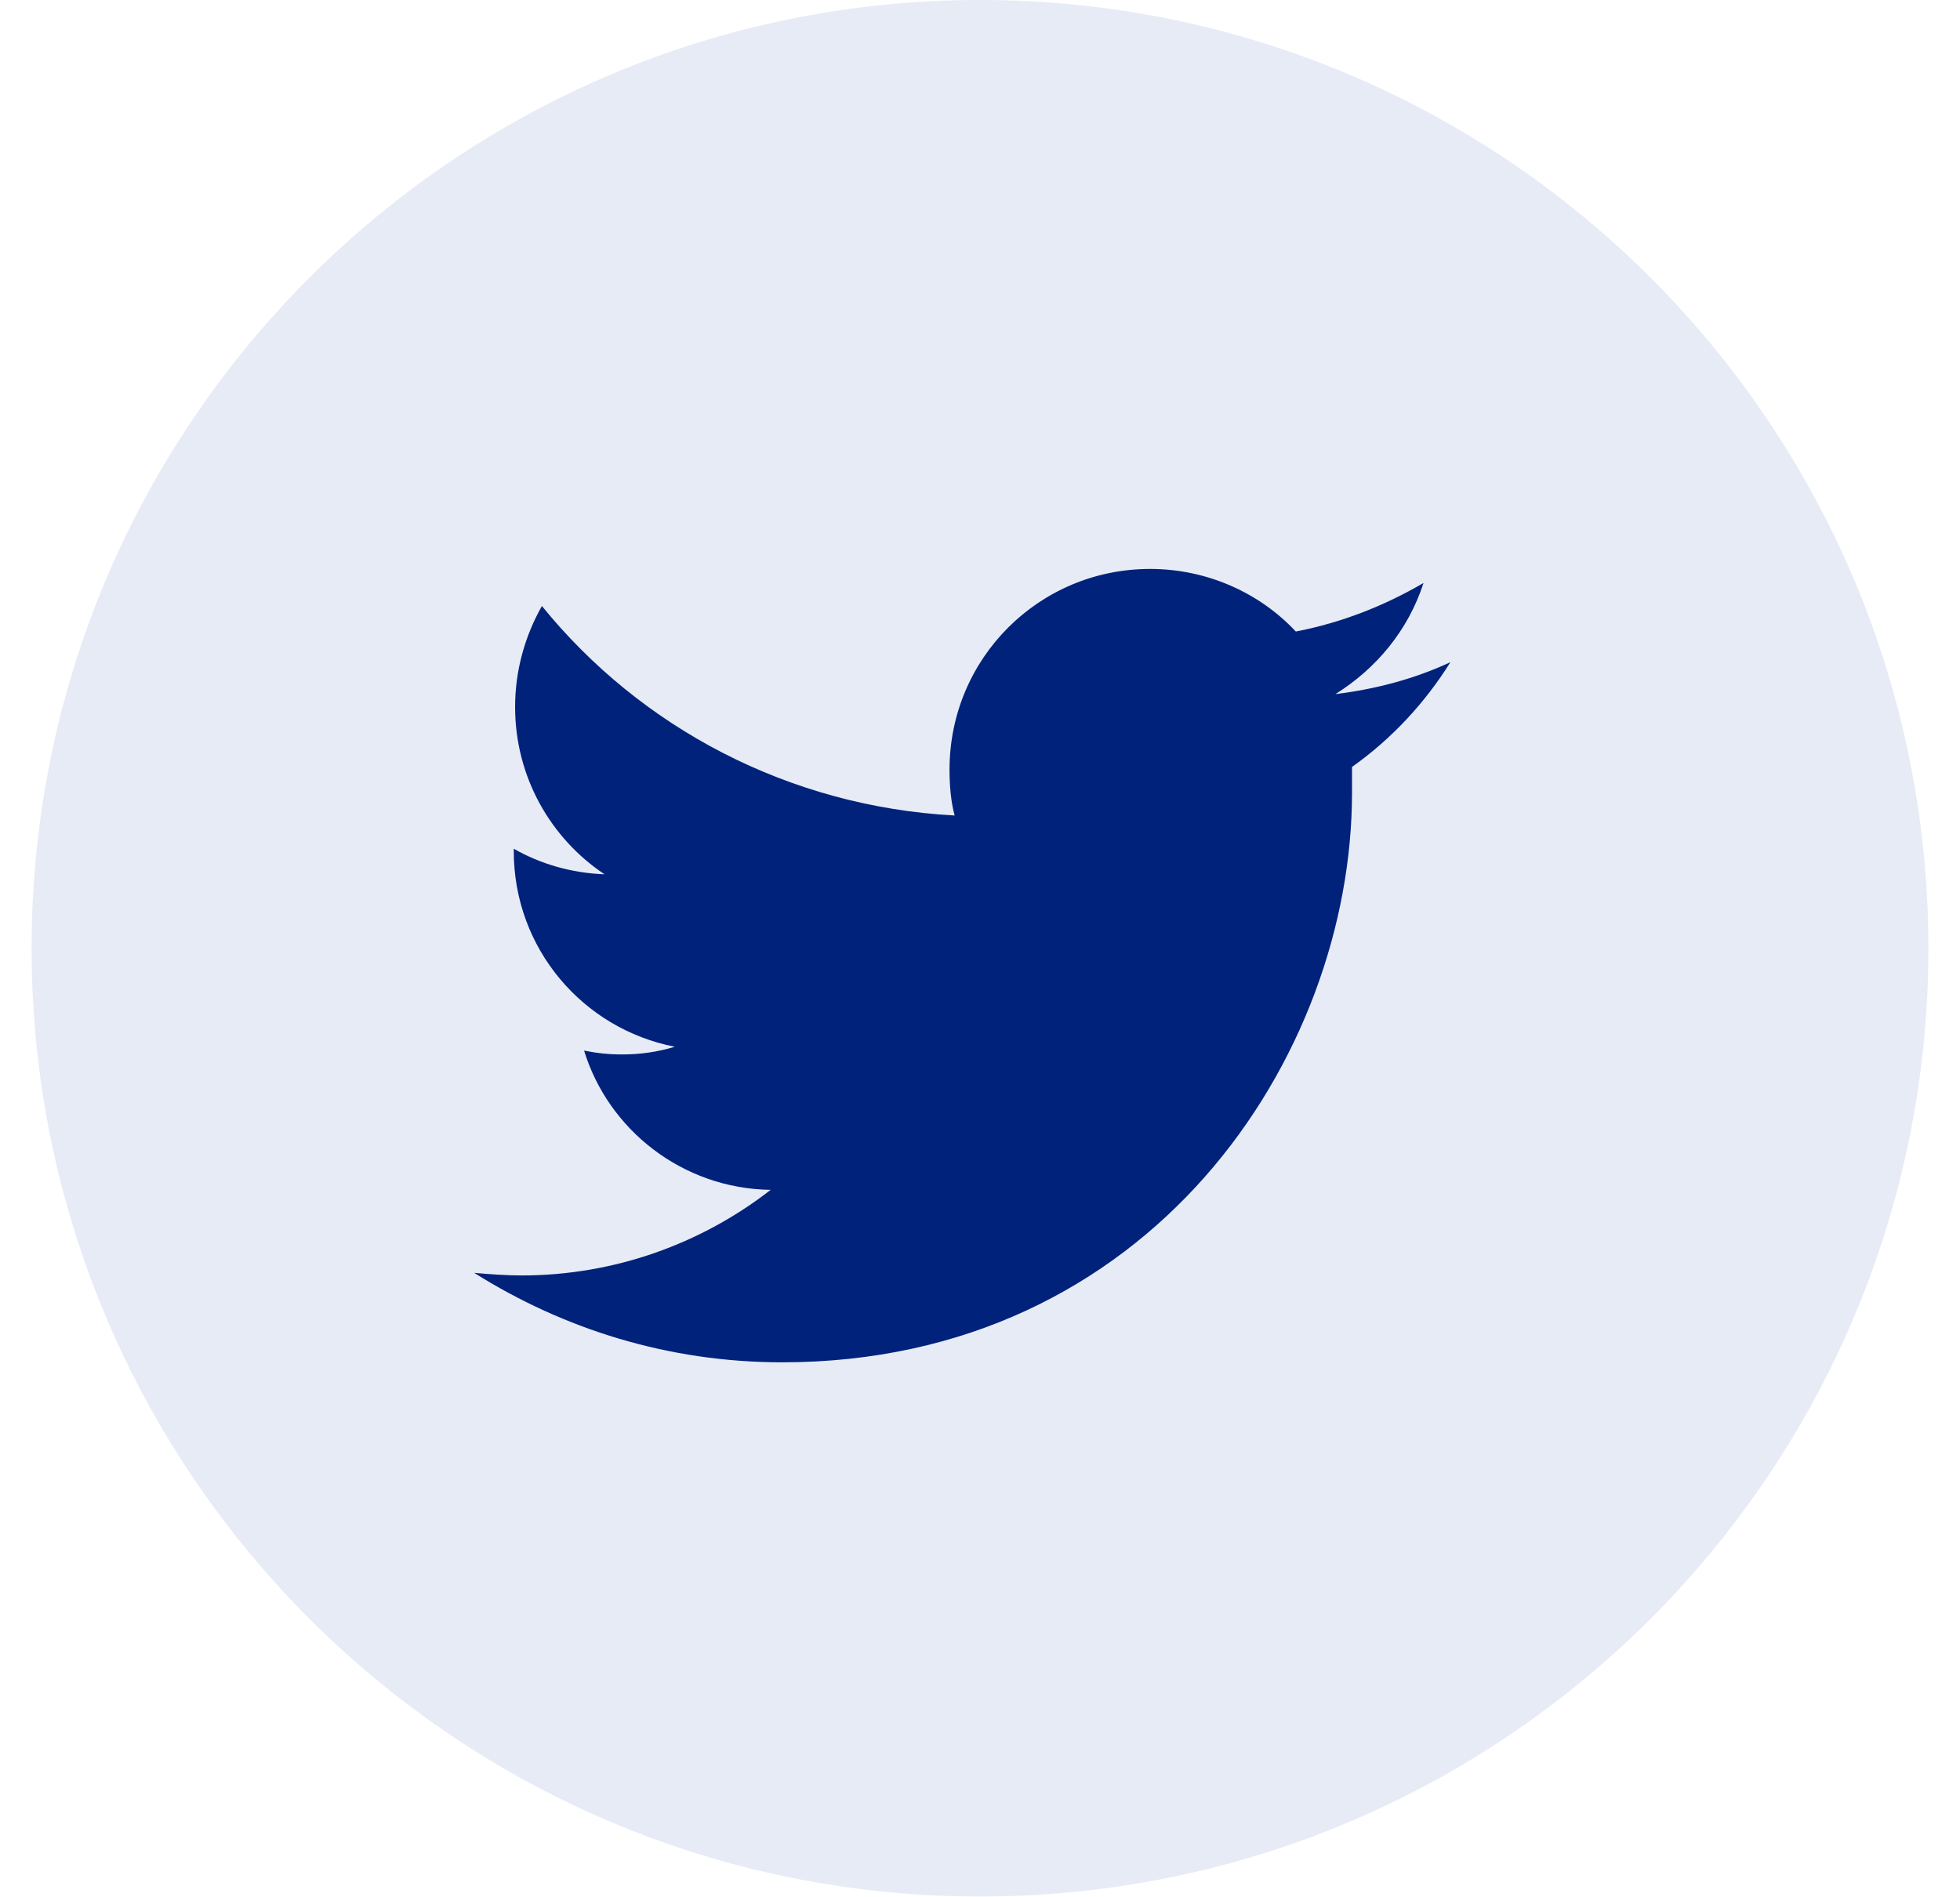
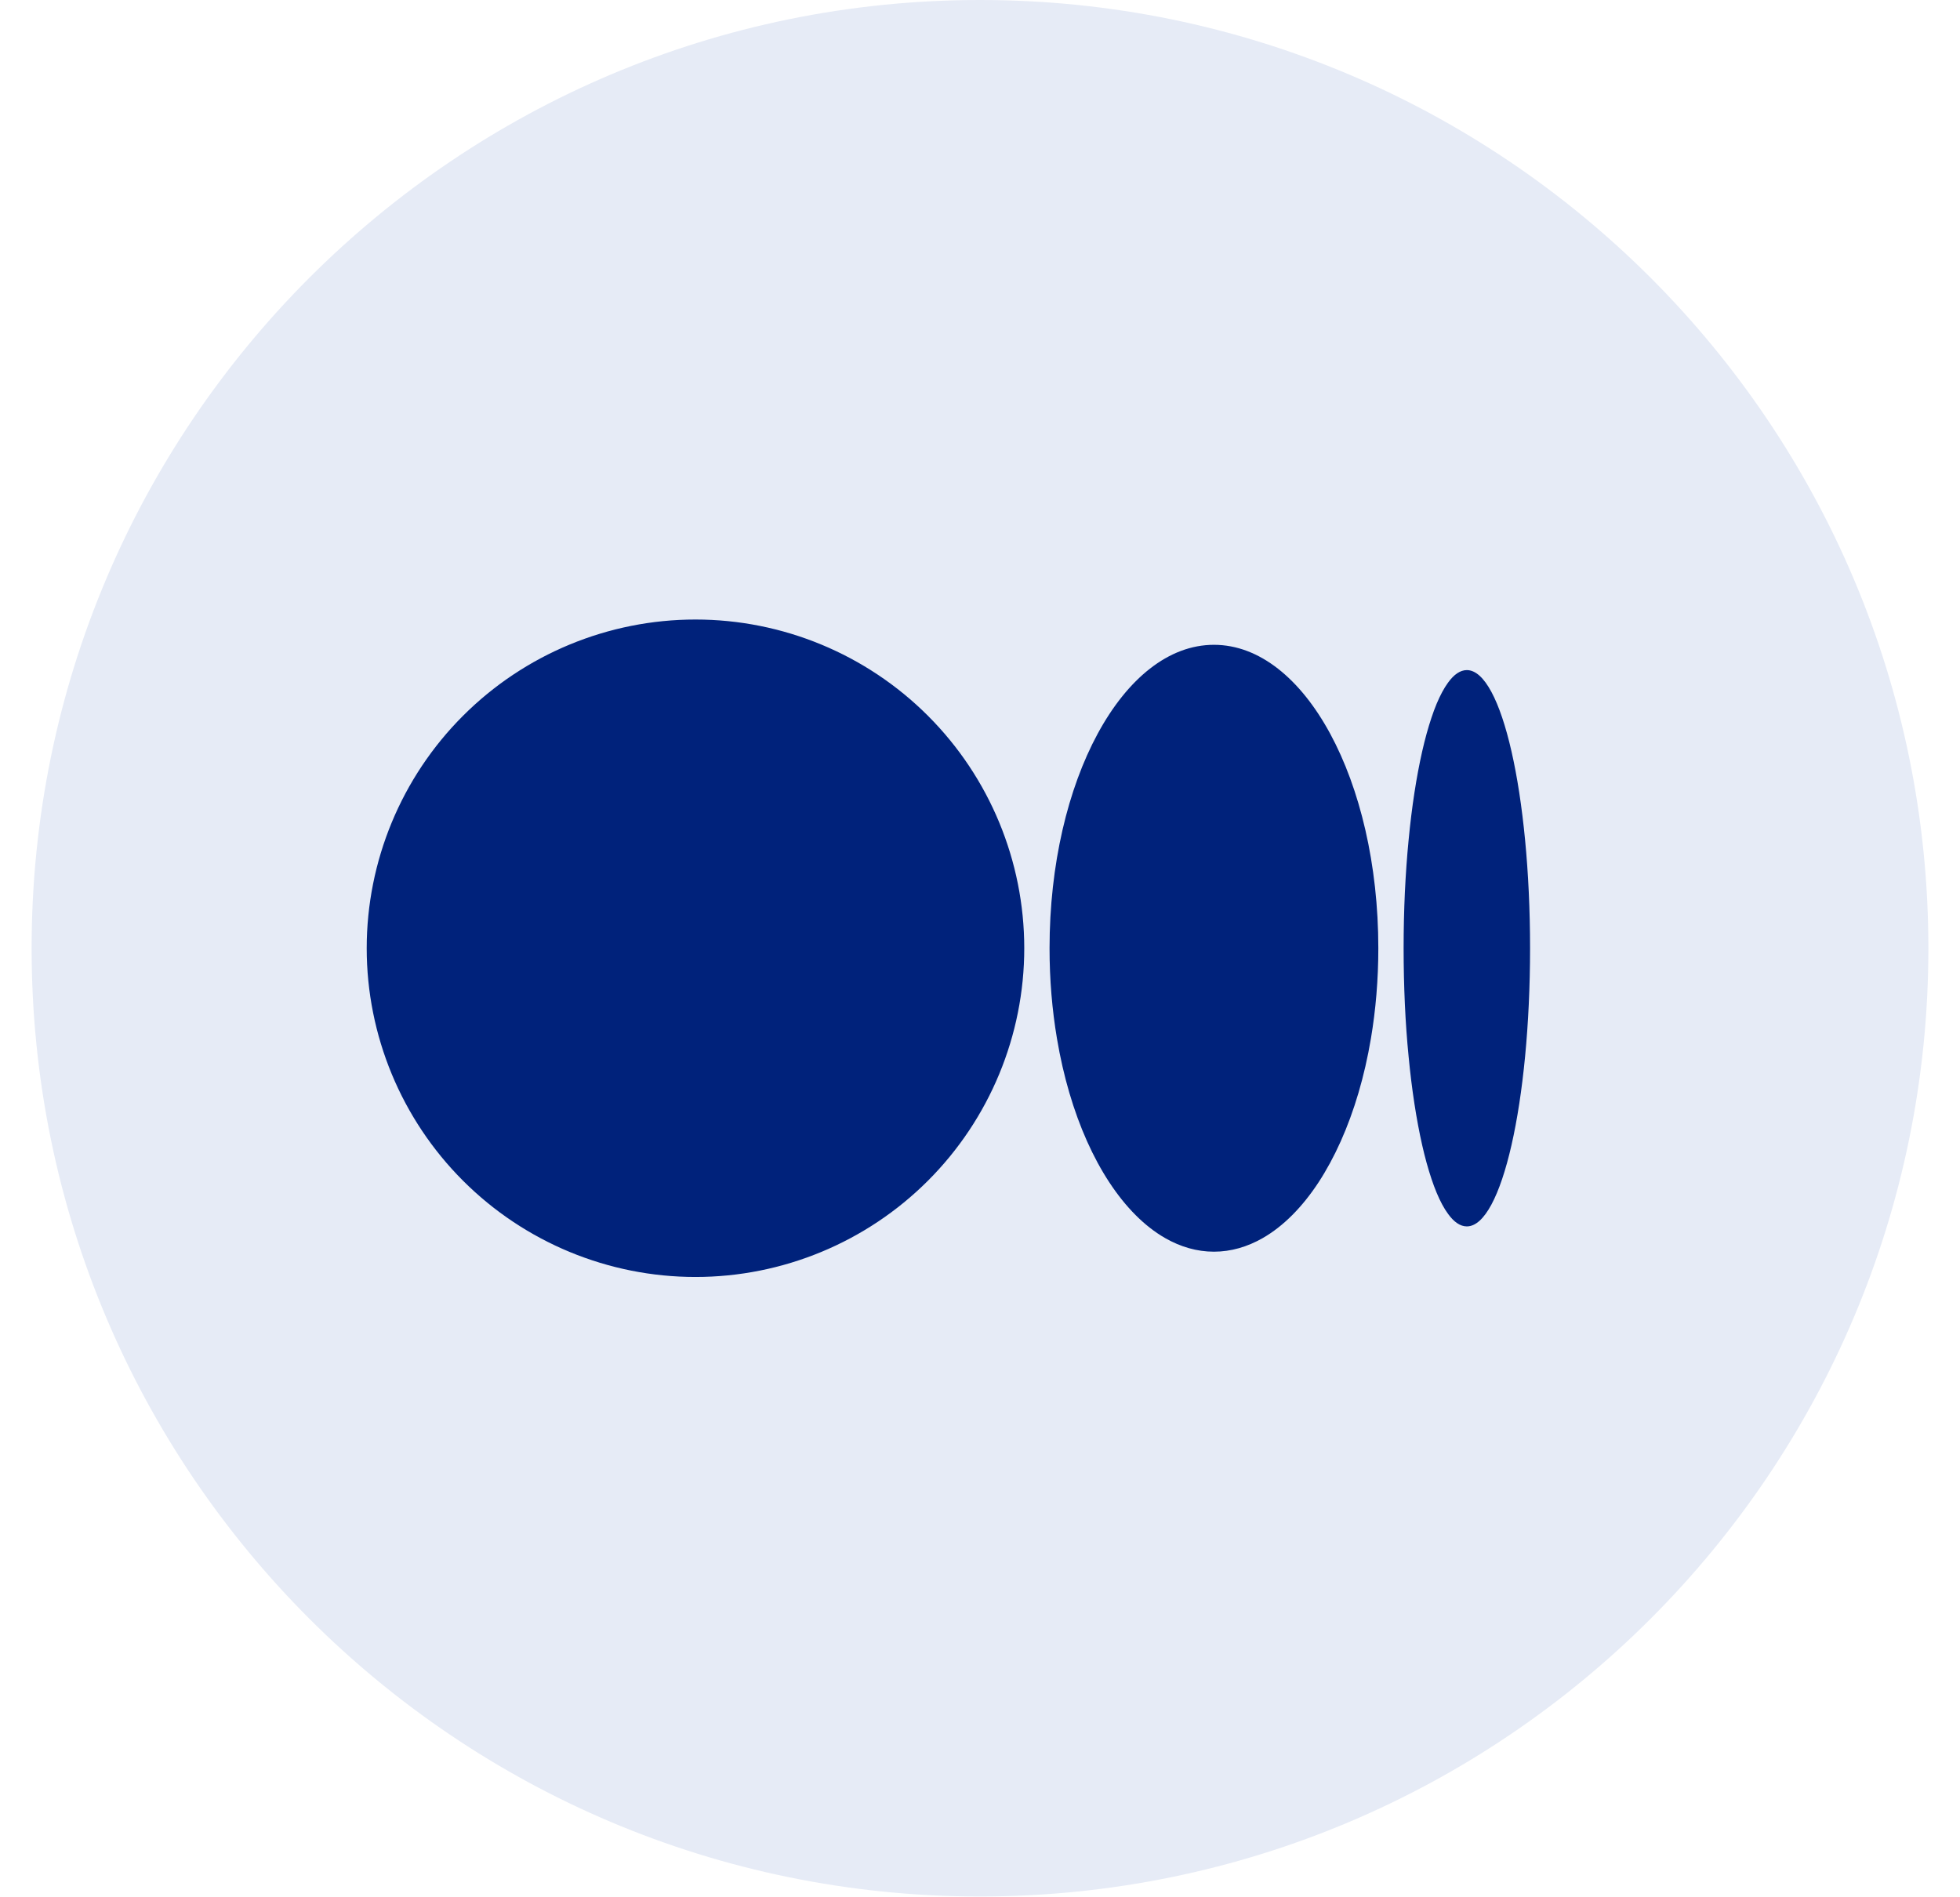
<svg xmlns="http://www.w3.org/2000/svg" width="31" height="30" viewBox="0 0 31 30" fill="none">
  <rect x="0.5" width="30" height="30" rx="15" fill="#E6EBF6" />
-   <path d="M21.384 12.132C21.384 12.274 21.384 12.415 21.384 12.537C21.384 16.72 18.191 21.55 12.37 21.55C10.572 21.55 8.915 21.025 7.5 20.135C7.743 20.156 8.005 20.176 8.248 20.176C9.723 20.176 11.097 19.671 12.189 18.822C10.794 18.802 9.622 17.872 9.238 16.619C9.44 16.659 9.622 16.68 9.844 16.68C10.127 16.68 10.41 16.639 10.673 16.558C9.218 16.275 8.126 15.002 8.126 13.466C8.126 13.446 8.126 13.446 8.126 13.426C8.551 13.668 9.036 13.81 9.561 13.83C8.713 13.264 8.147 12.294 8.147 11.183C8.147 10.597 8.308 10.051 8.571 9.586C10.127 11.506 12.472 12.759 15.099 12.9C15.038 12.678 15.018 12.415 15.018 12.173C15.018 10.415 16.433 9 18.191 9C19.1 9 19.929 9.384 20.495 9.99C21.222 9.849 21.889 9.586 22.515 9.222C22.273 9.97 21.768 10.576 21.121 10.98C21.768 10.9 22.374 10.738 22.94 10.475C22.536 11.122 22.01 11.688 21.384 12.132Z" fill="#00227B" />
+   <path d="M11 9.8C9.621 9.8 8.298 10.348 7.323 11.323C6.348 12.298 5.8 13.621 5.8 15C5.8 16.379 6.348 17.702 7.323 18.677C8.298 19.652 9.621 20.2 11 20.2C12.379 20.2 13.702 19.652 14.677 18.677C15.652 17.702 16.2 16.379 16.2 15C16.2 13.621 15.652 12.298 14.677 11.323C13.702 10.348 12.379 9.8 11 9.8ZM19.2 10.2C17.764 10.2 16.6 12.349 16.6 15C16.6 15.497 16.641 15.976 16.717 16.427C16.818 17.028 16.981 17.579 17.193 18.053C17.299 18.29 17.417 18.508 17.546 18.704C17.803 19.095 18.101 19.397 18.427 19.584C18.671 19.724 18.931 19.8 19.2 19.8C19.469 19.8 19.729 19.724 19.973 19.584C20.299 19.397 20.597 19.095 20.854 18.704C20.982 18.508 21.1 18.29 21.206 18.053C21.418 17.579 21.582 17.028 21.683 16.427C21.759 15.976 21.8 15.497 21.8 15C21.8 12.349 20.636 10.2 19.2 10.2ZM23.2 10.6C23.096 10.6 22.996 10.669 22.903 10.798C22.84 10.884 22.78 10.996 22.723 11.131C22.695 11.199 22.667 11.272 22.641 11.352C22.588 11.51 22.538 11.69 22.493 11.889C22.403 12.287 22.329 12.761 22.279 13.288C22.253 13.551 22.234 13.827 22.22 14.114C22.207 14.4 22.2 14.696 22.2 15C22.2 15.304 22.207 15.6 22.22 15.887C22.233 16.173 22.253 16.45 22.279 16.713C22.329 17.239 22.403 17.713 22.493 18.112C22.538 18.311 22.588 18.491 22.641 18.649C22.667 18.728 22.695 18.802 22.723 18.869C22.78 19.005 22.84 19.117 22.903 19.202C22.996 19.331 23.096 19.4 23.2 19.4C23.752 19.4 24.2 17.43 24.2 15C24.2 12.57 23.752 10.6 23.2 10.6Z" fill="#00227B" />
</svg>
